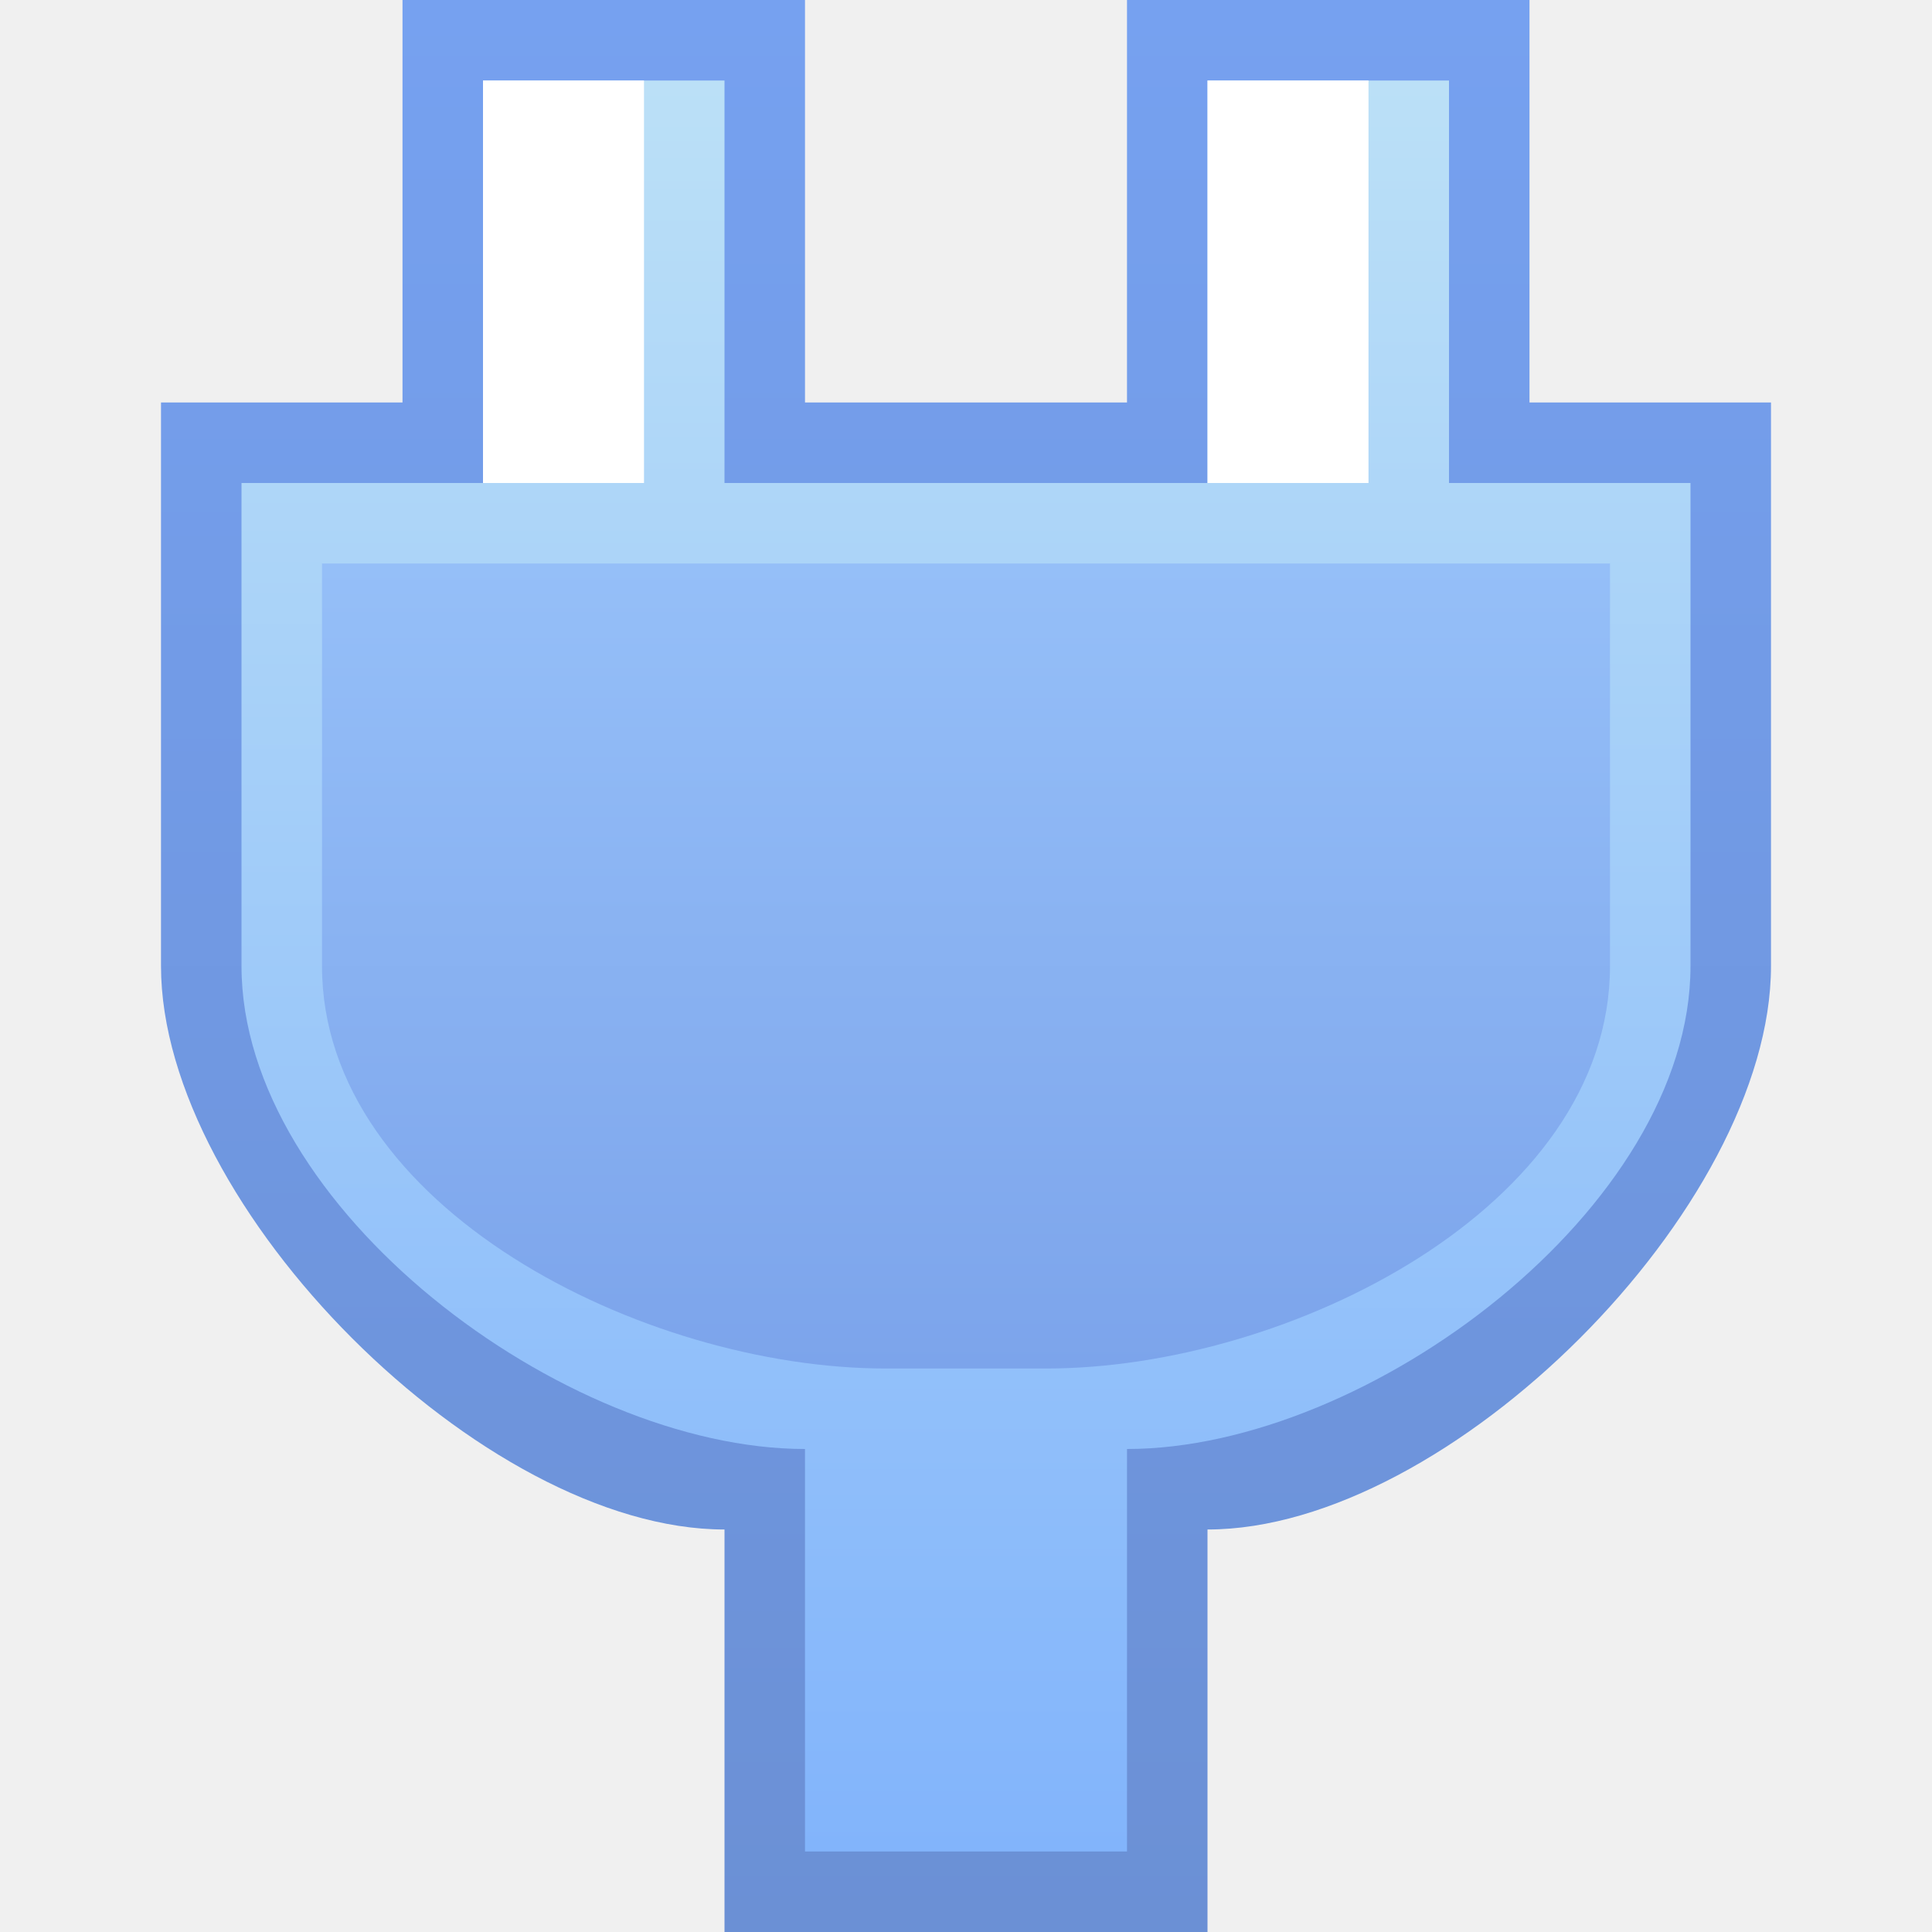
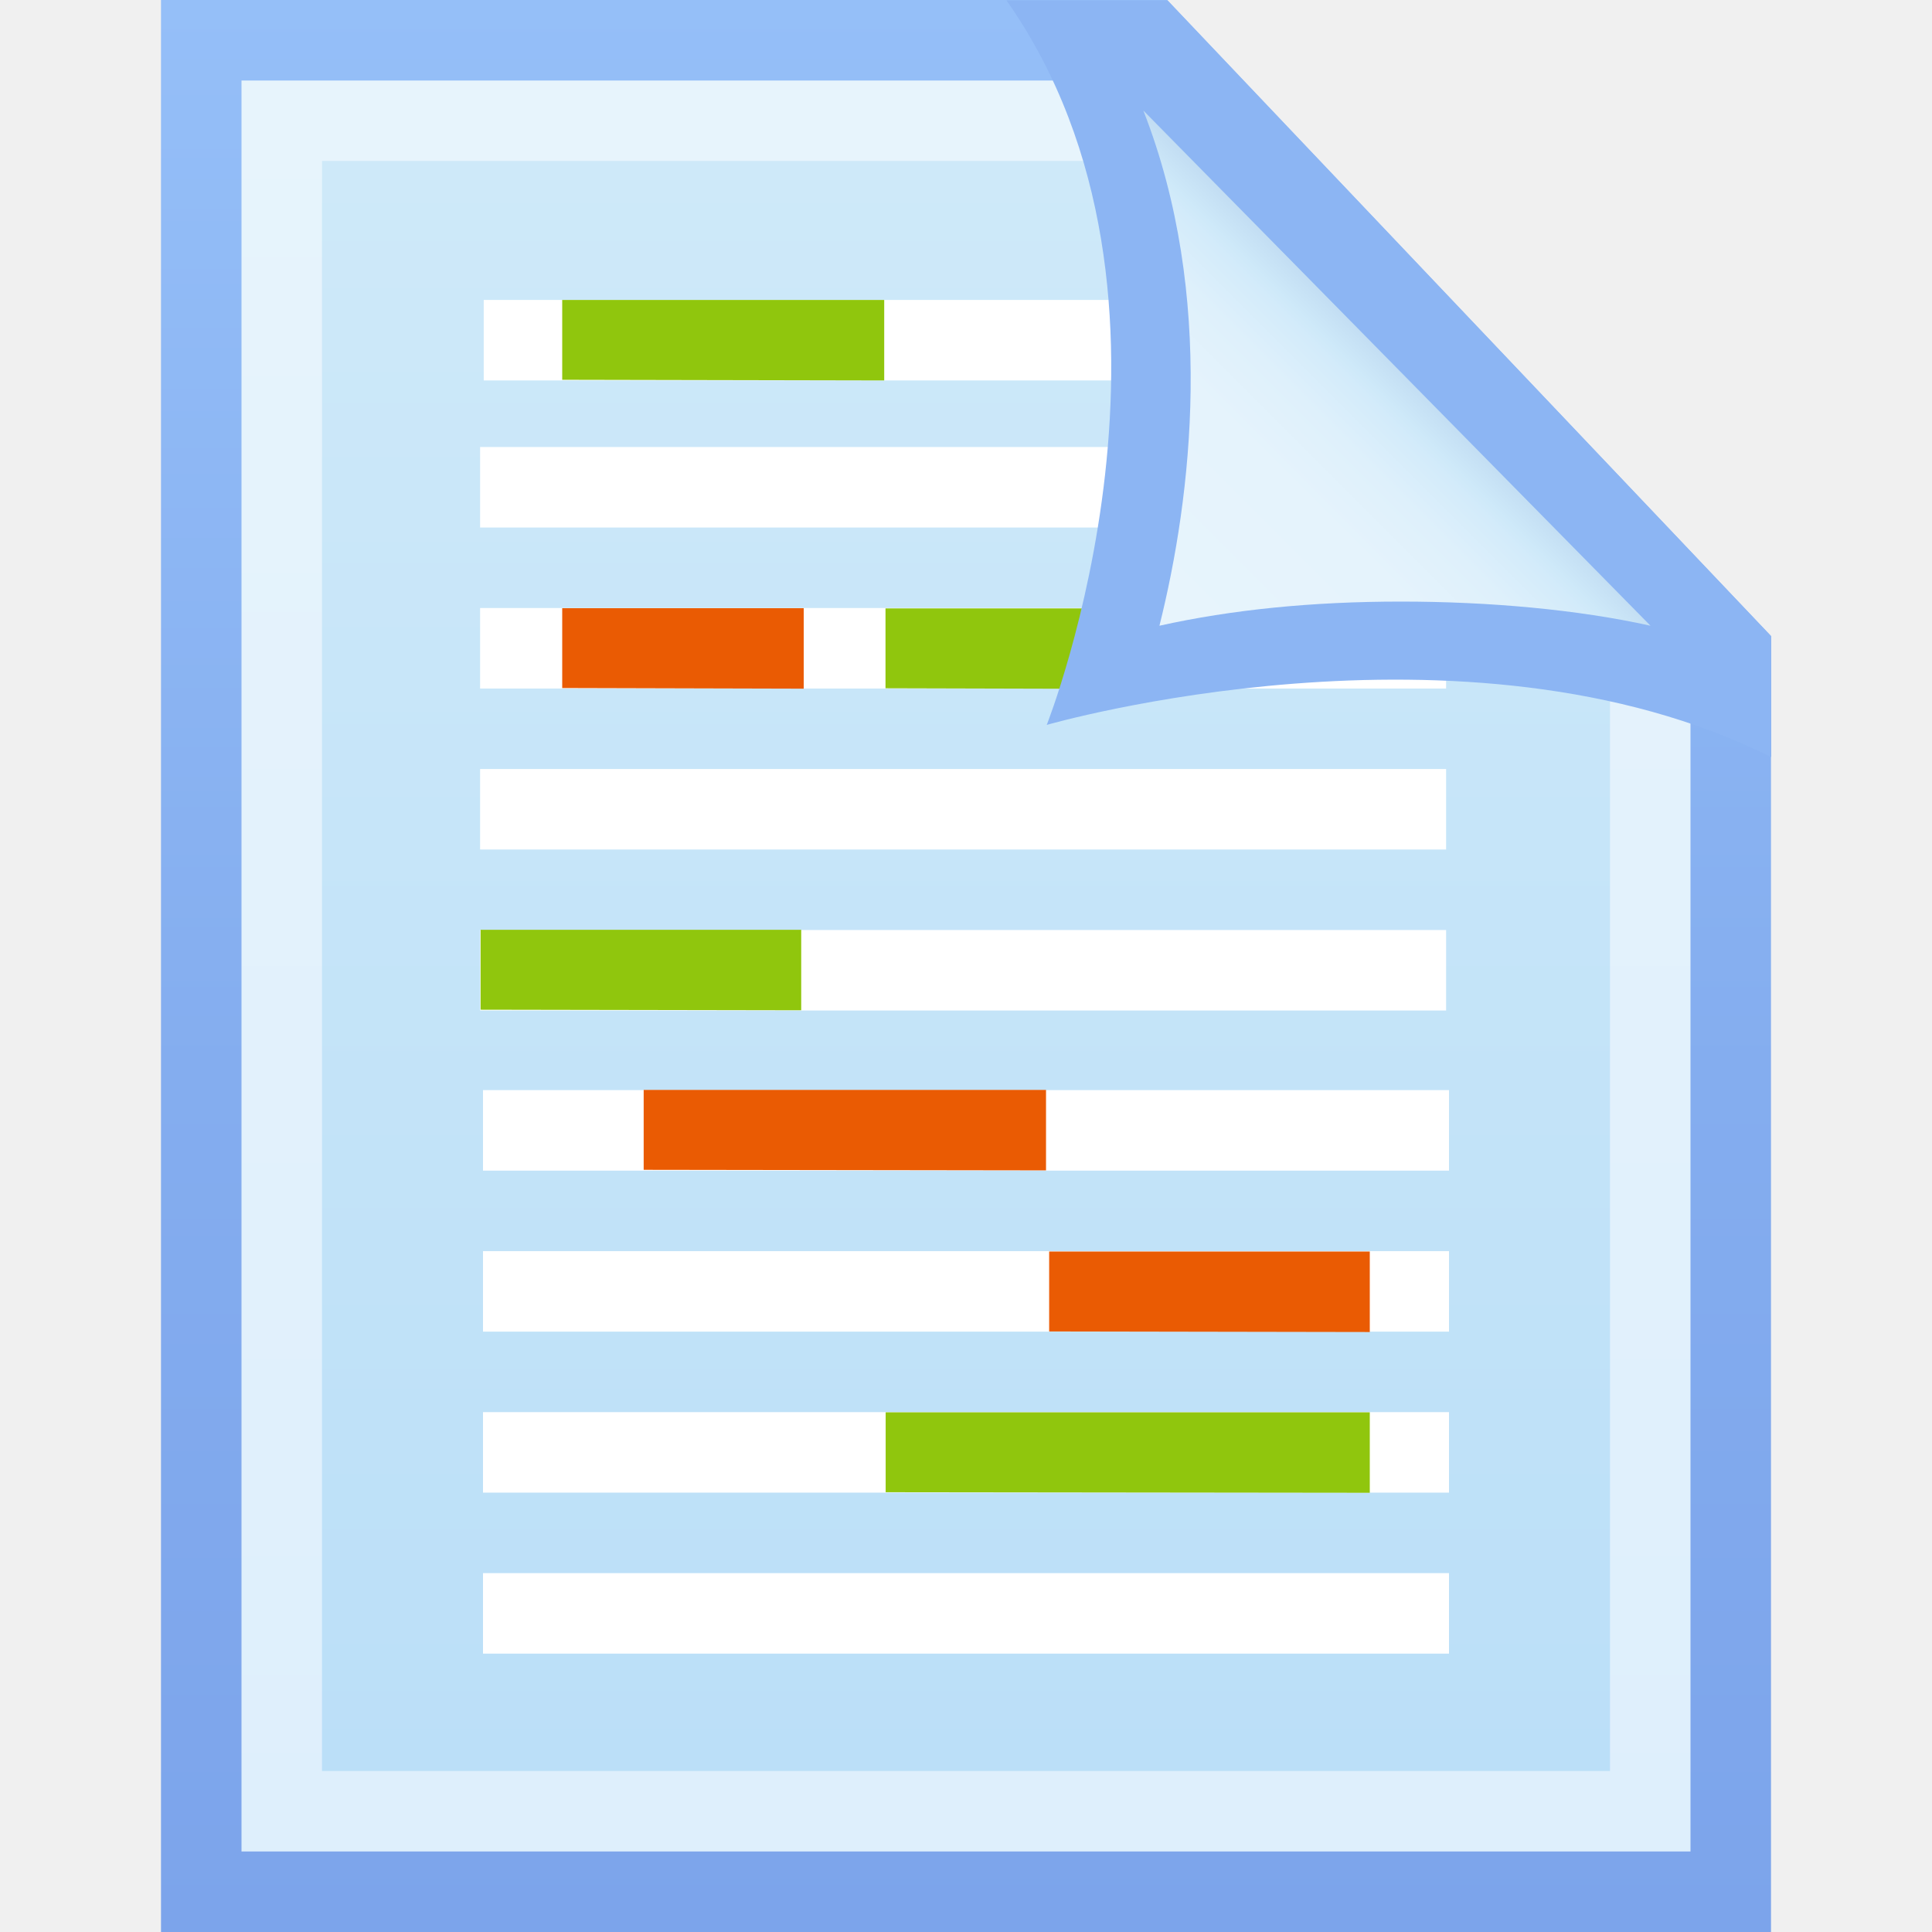
- <svg xmlns="http://www.w3.org/2000/svg" xmlns:xlink="http://www.w3.org/1999/xlink" width="24" height="24" id="svg3357" version="1.1">
-   <defs id="defs3359">
-     <linearGradient id="linearGradient4098">
-       <stop style="stop-color:#95bff8;stop-opacity:1" offset="0" id="stop4100" />
-       <stop style="stop-color:#7ca4eb;stop-opacity:1" offset="1" id="stop4102" />
+ <svg xmlns="http://www.w3.org/2000/svg" id="svg2" preserveAspectRatio="xMinYMid meet" xml:space="preserve" style="overflow:visible;enable-background:new -2 0 24 24;" viewBox="-2 0 24 24" height="24px" width="24px" y="0px" x="0px" version="1.1">
+   <defs id="defs4">
+     <linearGradient gradientTransform="translate(-0.02775521,0.00491418)" id="SVGID_8_-9" gradientUnits="userSpaceOnUse" x1="15.245" y1="0" x2="15.245" y2="9.359">
+       <stop offset="0" style="stop-color:#95BFF8" id="stop84-5" />
+       <stop offset="0.557" style="stop-color:#84ADEF" id="stop86-1" />
+       <stop offset="1" style="stop-color:#7CA4EB" id="stop88-6" />
    </linearGradient>
-     <linearGradient id="linearGradient4090">
-       <stop style="stop-color:#bbe0f7;stop-opacity:1" offset="0" id="stop4092" />
-       <stop style="stop-color:#82b4fb;stop-opacity:1" offset="1" id="stop4094" />
+     <linearGradient gradientTransform="translate(-0.02775521,-0.02686548)" id="SVGID_9_-6" gradientUnits="userSpaceOnUse" x1="12.322" y1="7.545" x2="15.45" y2="4.417">
+       <stop offset="0" style="stop-color:#E7F4FC" id="stop93-7" />
+       <stop offset="0.518" style="stop-color:#E5F3FC" id="stop95-3" />
+       <stop offset="0.705" style="stop-color:#DEF0FB" id="stop97-0" />
+       <stop offset="0.837" style="stop-color:#D3EBFA" id="stop99-9" />
+       <stop offset="0.872" style="stop-color:#CEE9F9" id="stop101-6" />
+       <stop offset="1" style="stop-color:#BDD8F0" id="stop103-3" />
    </linearGradient>
-     <linearGradient id="linearGradient4074">
-       <stop style="stop-color:#76a1f0;stop-opacity:1" offset="0" id="stop4076" />
-       <stop style="stop-color:#6b90d5;stop-opacity:1" offset="1" id="stop4078" />
+     <linearGradient gradientTransform="translate(0.003495,-0.02686569)" id="SVGID_9_-6-0" gradientUnits="userSpaceOnUse" x1="12.322" y1="7.545" x2="15.45" y2="4.417">
+       <stop offset="0" style="stop-color:#E7F4FC" id="stop93-7-1" />
+       <stop offset="0.518" style="stop-color:#E5F3FC" id="stop95-3-7" />
+       <stop offset="0.705" style="stop-color:#DEF0FB" id="stop97-0-2" />
+       <stop offset="0.837" style="stop-color:#D3EBFA" id="stop99-9-3" />
+       <stop offset="0.872" style="stop-color:#CEE9F9" id="stop101-6-4" />
+       <stop offset="1" style="stop-color:#BDD8F0" id="stop103-3-4" />
    </linearGradient>
-     <linearGradient id="linearGradient3227">
-       <stop style="stop-color:#f17219;stop-opacity:1" offset="0" id="stop3237" />
-       <stop style="stop-color:#ea5b03;stop-opacity:1" offset="1" id="stop3231" />
-     </linearGradient>
-     <radialGradient id="SVGID_1_" cx="138.243" cy="48.093" r="123.335" gradientUnits="userSpaceOnUse">
-       <stop offset="0" style="stop-color:#FAAF40" id="stop3185" />
-       <stop offset="4.321454e-02" style="stop-color:#F9A538" id="stop3187" />
-       <stop offset="0.112" style="stop-color:#F89D31" id="stop3189" />
-       <stop offset="0.227" style="stop-color:#F89A2F" id="stop3191" />
-       <stop offset="0.528" style="stop-color:#F7922D" id="stop3193" />
-       <stop offset="1" style="stop-color:#F37B28" id="stop3195" />
-     </radialGradient>
-     <linearGradient xlink:href="#linearGradient3227-4" id="linearGradient3233-0" x1="11.533" y1="-4.092" x2="11.533" y2="12.135" gradientUnits="userSpaceOnUse" />
-     <linearGradient id="linearGradient3227-4">
-       <stop style="stop-color:#f17219;stop-opacity:1" offset="0" id="stop3237-7" />
-       <stop style="stop-color:#ea5b03;stop-opacity:1" offset="1" id="stop3231-3" />
-     </linearGradient>
-     <linearGradient xlink:href="#linearGradient4074" id="linearGradient4080" x1="0" y1="-8" x2="0" y2="16" gradientUnits="userSpaceOnUse" />
-     <linearGradient xlink:href="#linearGradient4090" id="linearGradient4096" x1="12" y1="1" x2="12" y2="23" gradientUnits="userSpaceOnUse" />
-     <linearGradient xlink:href="#linearGradient4098" id="linearGradient4104" x1="12" y1="7" x2="12" y2="17" gradientUnits="userSpaceOnUse" />
  </defs>
-   <g id="layer1" transform="translate(0,8)">
-     <path style="fill:url(#linearGradient4080);stroke:none;fill-opacity:1" d="m 9,16 6,0 0,-5 c 3,0 7,-4 7,-7 l 0,-7 -3,0 0,-5 -5,0 0,5 -4,0 0,-5 -5,0 0,5 -3,0 0,7 c 0,3 4,7 7,7 z" id="path4066" />
-     <path transform="translate(0,-8)" id="path4064" d="m 10,23 4,0 0,-5 c 3,0 7,-3 7,-6 L 21,6 18,6 18,1 15,1 15,6 9,6 9,1 6,1 6,6 3,6 3,12 c 0,3 4,6 7,6 z" style="fill:url(#linearGradient4096);stroke:none;fill-opacity:1" />
-     <path style="fill:url(#linearGradient4104);stroke:none;fill-opacity:1" d="m 13,17 c 3,0 7,-2 7,-5 L 20,7 4,7 4,12 c 0,3 4,5 7,5 1,0 1,0 2,0 z" id="path4045" transform="translate(0,-8)" />
-     <path style="fill:#ffffff;fill-opacity:1;stroke:none" d="m 6,-7 0,5 2,0 0,-5 z" id="path4070" />
-     <path id="path4072" d="m 15,-7 0,5 2,0 0,-5 z" style="fill:#ffffff;fill-opacity:1;stroke:none" />
-   </g>
+   <linearGradient id="SVGID_1_" gradientUnits="userSpaceOnUse" x1="9.999" y1="0" x2="9.999" y2="24">
+     <stop offset="0" style="stop-color:#95BFF8" id="stop7" />
+     <stop offset="0.557" style="stop-color:#84ADEF" id="stop9" />
+     <stop offset="1" style="stop-color:#7CA4EB" id="stop11" />
+   </linearGradient>
+   <polygon style="fill:url(#SVGID_1_);" points="12.5,0 11.5,0 1,0 0,0 0,24 1,24 19,24 20,24 20,7.9 " id="polygon13" />
+   <linearGradient id="SVGID_2_" gradientUnits="userSpaceOnUse" x1="9.999" y1="1" x2="9.999" y2="23">
+     <stop offset="0" style="stop-color:#E7F4FC" id="stop16" />
+     <stop offset="1" style="stop-color:#DEEFFC" id="stop18" />
+   </linearGradient>
+   <polygon style="fill:url(#SVGID_2_);" points="12.1,1 11.1,1 2,1 1,1 1,23 2,23 18,23 19,23 19,8.3 " id="polygon20" />
+   <linearGradient id="SVGID_3_" gradientUnits="userSpaceOnUse" x1="9.999" y1="2" x2="9.999" y2="22">
+     <stop offset="0" style="stop-color:#CEE9F9" id="stop23" />
+     <stop offset="1" style="stop-color:#BBDFF8" id="stop25" />
+   </linearGradient>
+   <polygon style="fill:url(#SVGID_3_);" points="11.6,2 10.6,2 3,2 2,2 2,22 3,22 17,22 18,22 18,8.7 " id="polygon27" />
+   <path style="fill:#ffffff" d="m 16,20.542 -12,0 0,-1 12,0 0,1 z m 0,-3 -12,0 0,1 12,0 0,-1 z m 0,-2 -12,0 0,1 12,0 0,-1 z m 0,-2 -12,0 0,1 12,0 0,-1 z" id="path29" />
+   <linearGradient id="SVGID_4_" gradientUnits="userSpaceOnUse" x1="9.999" y1="4" x2="9.999" y2="12">
+     <stop offset="0" style="stop-color:#76A1F0" id="stop32" />
+     <stop offset="1" style="stop-color:#6B90D5" id="stop34" />
+   </linearGradient>
+   <linearGradient id="SVGID_5_" gradientUnits="userSpaceOnUse" x1="9.999" y1="9" x2="9.999" y2="11">
+     <stop offset="0" style="stop-color:#57C3F6" id="stop39" />
+     <stop offset="0.165" style="stop-color:#83D3F8" id="stop41" />
+     <stop offset="0.355" style="stop-color:#AFE3FB" id="stop43" />
+     <stop offset="0.54" style="stop-color:#D2EFFD" id="stop45" />
+     <stop offset="0.713" style="stop-color:#EBF8FE" id="stop47" />
+     <stop offset="0.871" style="stop-color:#FAFDFF" id="stop49" />
+     <stop offset="1" style="stop-color:#FFFFFF" id="stop51" />
+   </linearGradient>
+   <linearGradient id="SVGID_6_" gradientUnits="userSpaceOnUse" x1="4" y1="10.248" x2="12.296" y2="10.248">
+     <stop offset="0" style="stop-color:#F8E5B5" id="stop58" />
+     <stop offset="1" style="stop-color:#F9E5B6" id="stop60" />
+   </linearGradient>
+   <linearGradient id="SVGID_7_" gradientUnits="userSpaceOnUse" x1="12.534" y1="1.567" x2="8.163" y2="10.941">
+     <stop offset="0" style="stop-color:#57C3F6" id="stop65" />
+     <stop offset="0.229" style="stop-color:#8AD5F9" id="stop67" />
+     <stop offset="0.483" style="stop-color:#BCE7FB" id="stop69" />
+     <stop offset="0.705" style="stop-color:#E1F4FD" id="stop71" />
+     <stop offset="0.885" style="stop-color:#F7FCFF" id="stop73" />
+     <stop offset="1" style="stop-color:#FFFFFF" id="stop75" />
+   </linearGradient>
+   <linearGradient id="SVGID_8_" gradientUnits="userSpaceOnUse" x1="15.245" y1="0" x2="15.245" y2="9.359">
+     <stop offset="0" style="stop-color:#95BFF8" id="stop84" />
+     <stop offset="0.557" style="stop-color:#84ADEF" id="stop86" />
+     <stop offset="1" style="stop-color:#7CA4EB" id="stop88" />
+   </linearGradient>
+   <linearGradient id="SVGID_9_" gradientUnits="userSpaceOnUse" x1="12.322" y1="7.545" x2="15.45" y2="4.417">
+     <stop offset="0" style="stop-color:#E7F4FC" id="stop93" />
+     <stop offset="0.518" style="stop-color:#E5F3FC" id="stop95" />
+     <stop offset="0.705" style="stop-color:#DEF0FB" id="stop97" />
+     <stop offset="0.837" style="stop-color:#D3EBFA" id="stop99" />
+     <stop offset="0.872" style="stop-color:#CEE9F9" id="stop101" />
+     <stop offset="1" style="stop-color:#BDD8F0" id="stop103" />
+   </linearGradient>
+   <path style="overflow:visible;fill:#ffffff" d="m 15.964,12.553 -12,0 0,-1 12,0 0,1 z m 0,-3 -12,0 0,1 12,0 0,-1 z m 0,-2 -12,0 0,1 12,0 0,-1 z m 0,-2 -12,0 0,1 12,0 0,-1 z" id="path29-2" />
+   <path style="overflow:visible;fill:#ffffff" d="m 16.009,3.726 -12,0 0,1 12,0 z" id="path29-2-3" />
+   <path style="fill:#90c60d;fill-opacity:1;fill-rule:evenodd;stroke:#000000;stroke-width:0;stroke-linecap:butt;stroke-linejoin:miter;stroke-miterlimit:4;stroke-dasharray:none;stroke-opacity:1" d="m 4.984,3.726 4,0 0,1 -4,-0.008 z" id="path4878" />
+   <path style="overflow:visible;fill:#90c60d;fill-opacity:1;fill-rule:evenodd;stroke:#000000;stroke-width:0;stroke-linecap:butt;stroke-linejoin:miter;stroke-miterlimit:4;stroke-dasharray:none;stroke-opacity:1" d="M 9,7.558 12,7.558 12,8.558 9,8.55 Z" id="path4878-6" />
+   <path style="overflow:visible;fill:#ea5b03;fill-opacity:1;fill-rule:evenodd;stroke:#000000;stroke-width:0;stroke-linecap:butt;stroke-linejoin:miter;stroke-miterlimit:4;stroke-dasharray:none;stroke-opacity:1" d="m 4.984,7.555 3,0 0,1 -3,-0.008 z" id="path4878-6-9" />
+   <path style="overflow:visible;fill:#ea5b03;fill-opacity:1;fill-rule:evenodd;stroke:#000000;stroke-width:0;stroke-linecap:butt;stroke-linejoin:miter;stroke-miterlimit:4;stroke-dasharray:none;stroke-opacity:1" d="m 11.033,15.547 3.983,0 0,1 -3.983,-0.007 z" id="path4878-9" />
+   <path style="overflow:visible;fill:#90c60d;fill-opacity:1;fill-rule:evenodd;stroke:#000000;stroke-width:0;stroke-linecap:butt;stroke-linejoin:miter;stroke-miterlimit:4;stroke-dasharray:none;stroke-opacity:1" d="m 9.002,17.544 6.014,0 0,1 -6.014,-0.007 z" id="path4878-9-3" />
+   <path style="overflow:visible;fill:#90c60d;fill-opacity:1;fill-rule:evenodd;stroke:#000000;stroke-width:0;stroke-linecap:butt;stroke-linejoin:miter;stroke-miterlimit:4;stroke-dasharray:none;stroke-opacity:1" d="m 3.97,11.55 3.983,0 0,1 -3.983,-0.007 z" id="path4878-9-5" />
+   <path style="overflow:visible;fill:#8cb5f3;fill-opacity:1" d="m 11.003,9.005 c 0,0 5.2,-1.5 9,0.4 0,-0.1 0,-1.5 0,-1.5 l -7.5,-7.9 c 0,0 -1.8,0 -2,0 2.6,3.7 0.5,9 0.5,9 z" id="path90" />
+   <path style="overflow:visible;fill:url(#SVGID_9_-6-0)" d="m 18.503,7.773 c -0.9,-0.2 -2,-0.3 -3.1,-0.3 -1.1,0 -2.1,0.1 -3,0.3 0.4,-1.6 0.7,-4.1 -0.2,-6.4 l 6.3,6.4 z" id="path105" />
+   <path style="overflow:visible;fill:#ea5b03;fill-opacity:1;fill-rule:evenodd;stroke:#000000;stroke-width:0;stroke-linecap:butt;stroke-linejoin:miter;stroke-miterlimit:4;stroke-dasharray:none;stroke-opacity:1" d="m 5.996,13.539 4.998,0 0,1 -4.998,-0.007 z" id="path4878-9-2" />
</svg>
